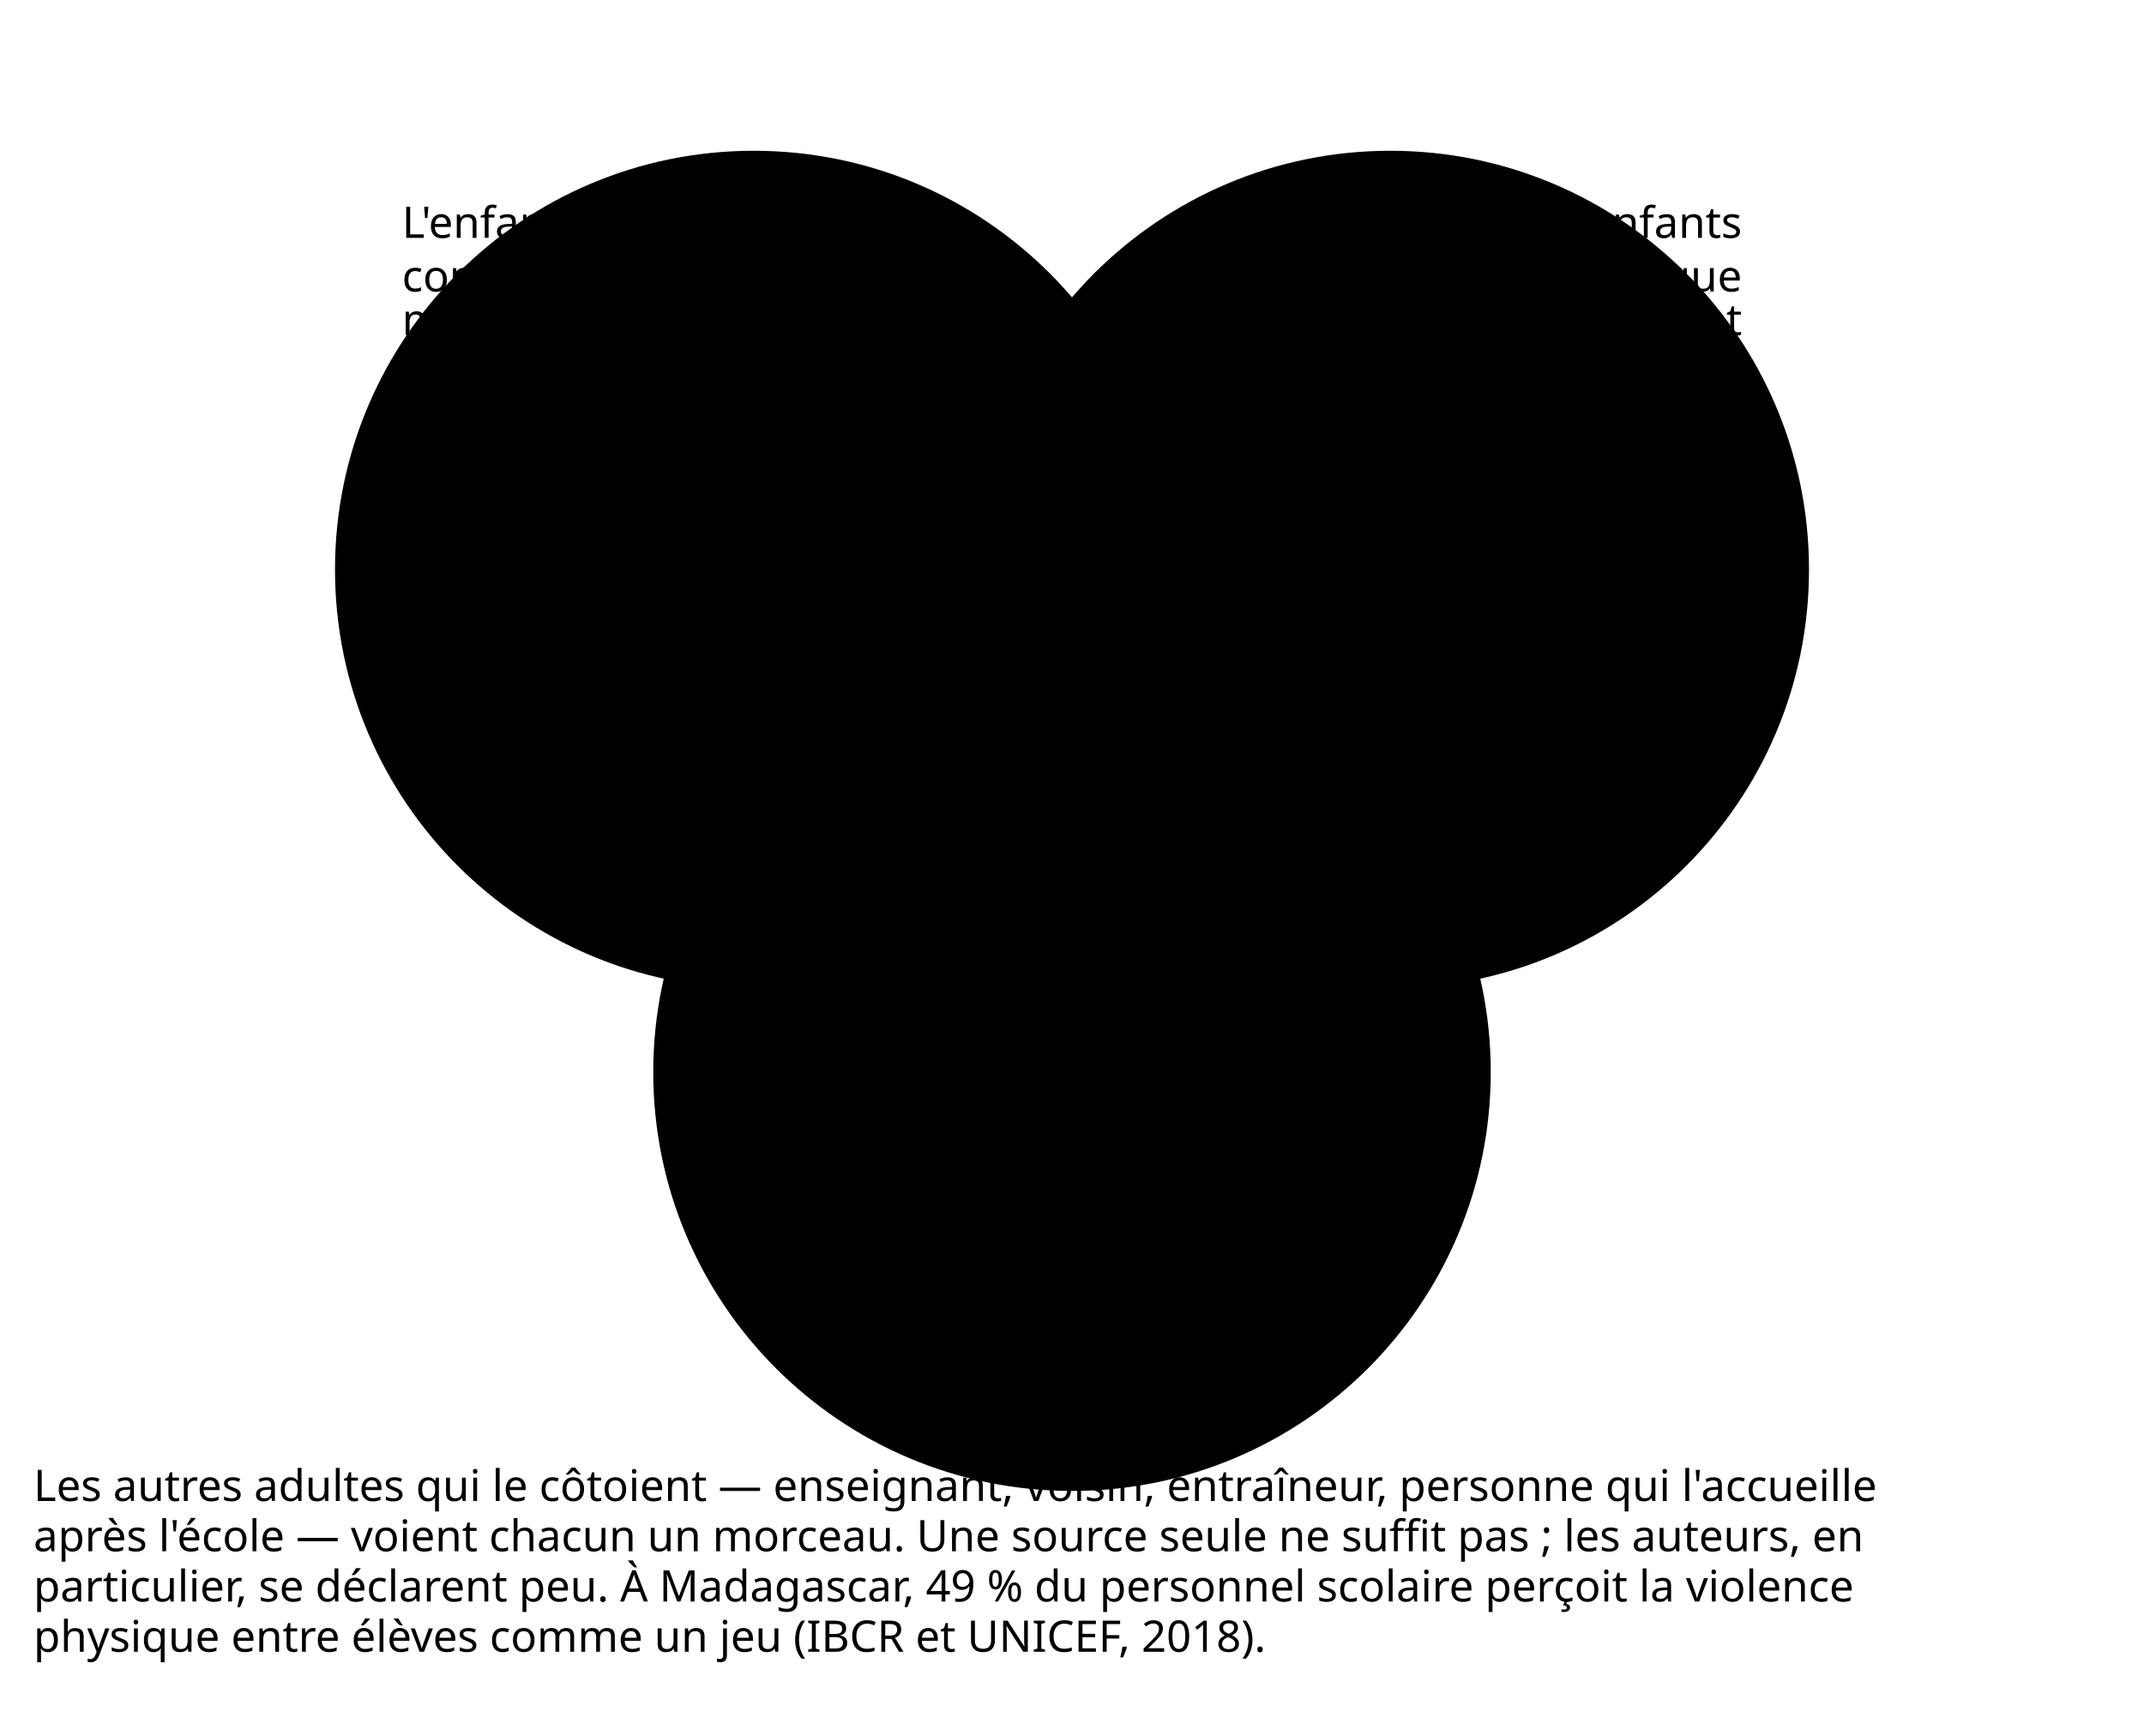
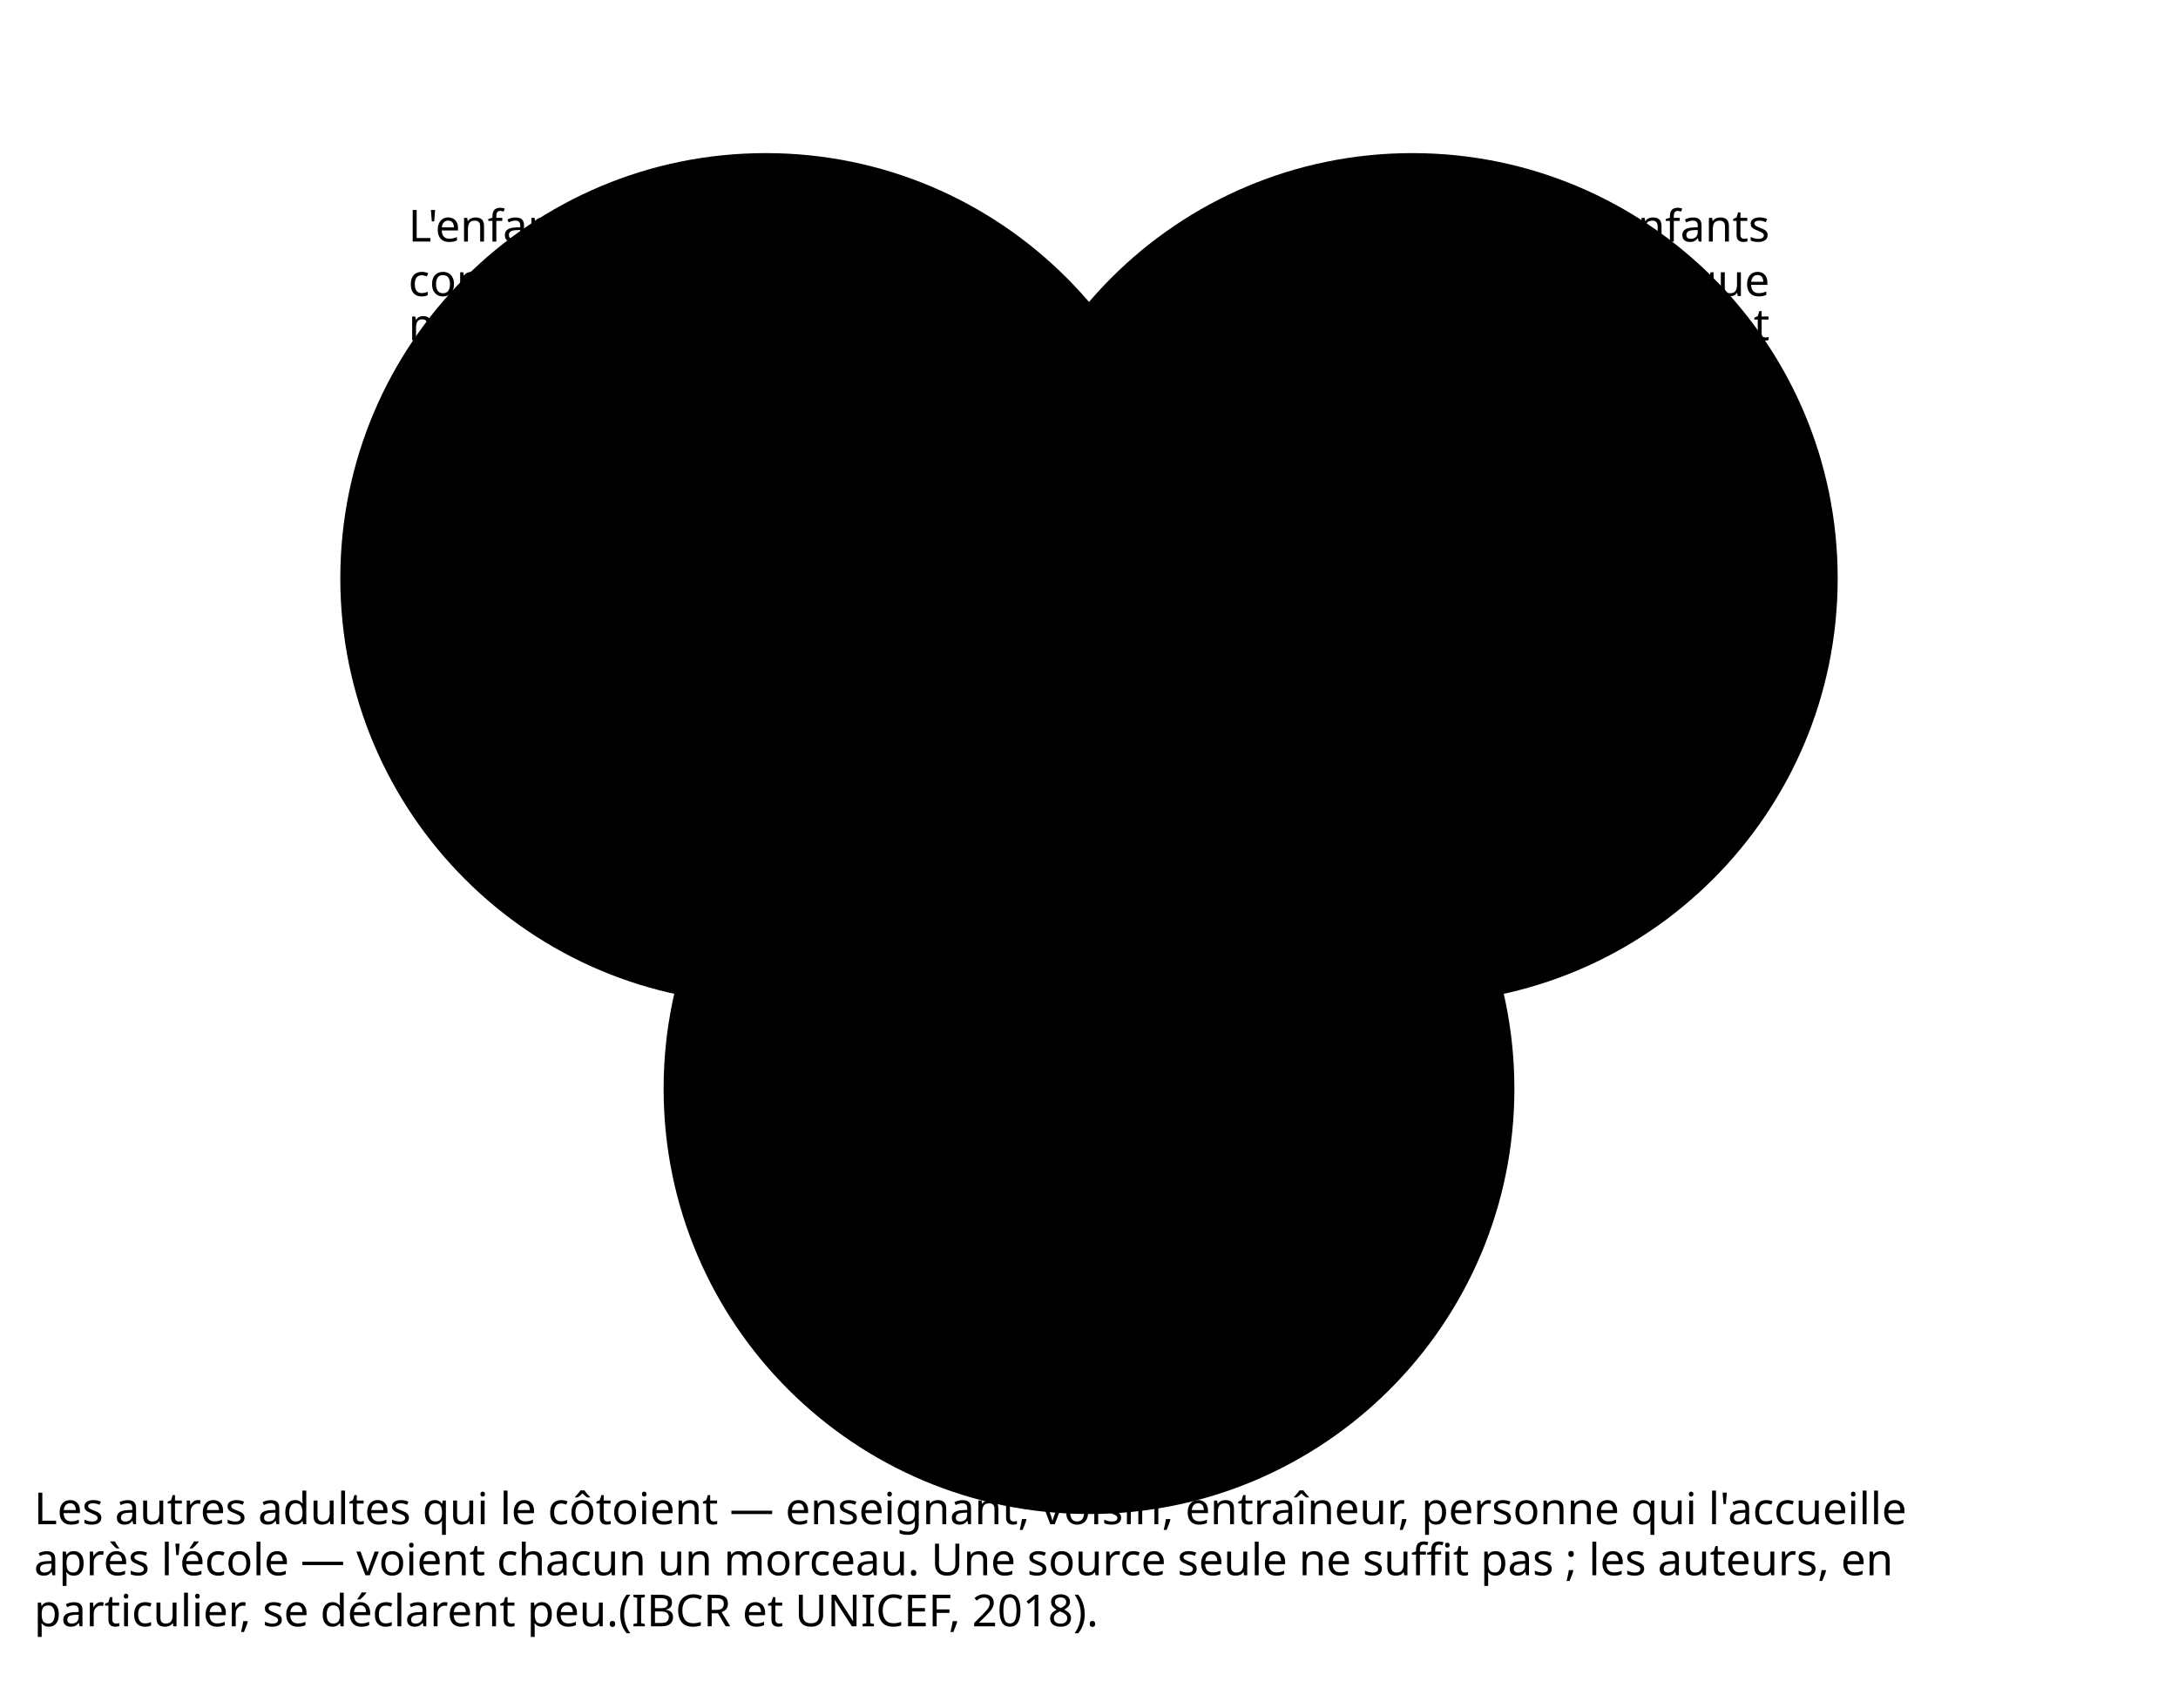
- <svg xmlns="http://www.w3.org/2000/svg" viewBox="0 0 640 518" role="img" aria-labelledby="triangle-sources-t triangle-sources-d" class="" font-family="Public Sans, Segoe UI, system-ui, sans-serif" font-size="13">
+ <svg xmlns="http://www.w3.org/2000/svg" viewBox="0 0 640 502" role="img" aria-labelledby="triangle-sources-t triangle-sources-d" class="" font-family="Public Sans, Segoe UI, system-ui, sans-serif" font-size="13">
  <circle class="f1 area" cx="225" cy="170" r="125" />
  <circle class="s1" fill="none" stroke-width="1.5" cx="225" cy="170" r="125" />
  <circle class="f2 area" cx="415" cy="170" r="125" />
  <circle class="s2" fill="none" stroke-width="1.5" cx="415" cy="170" r="125" />
  <circle class="f4 area" cx="320" cy="320" r="125" />
  <circle class="s3" fill="none" stroke-width="1.5" cx="320" cy="320" r="125" />
  <text class="t-b" x="120.0" y="71.0" text-anchor="start">L'enfant lui-même</text>
  <text class="t-sm" x="120.0" y="87.0" text-anchor="start">connaît les faits,</text>
  <text class="t-sm" x="120.0" y="100.0" text-anchor="start">minimise souvent,</text>
  <text class="t-sm" x="120.0" y="113.0" text-anchor="start">manque de mots</text>
  <text class="t-b" x="520.0" y="71.0" text-anchor="end">Les autres enfants</text>
  <text class="t-sm" x="520.0" y="87.0" text-anchor="end">savent presque</text>
  <text class="t-sm" x="520.0" y="100.0" text-anchor="end">toujours, dénoncent</text>
  <text class="t-sm" x="520.0" y="113.0" text-anchor="end">peu, répondent sur les</text>
  <text class="t-sm" x="520.0" y="126.0" text-anchor="end">lieux et les moments</text>
  <text class="t-b" x="320.0" y="429.0" text-anchor="middle">Les autres adultes</text>
  <text class="t-b" x="320.0" y="226.0" text-anchor="middle">Faisceau</text>
  <text class="t-b" x="320.0" y="241.0" text-anchor="middle">d'indices :</text>
  <text class="t-b" x="320.0" y="256.0" text-anchor="middle">harcèlement</text>
  <text class="t-b" x="320.0" y="271.0" text-anchor="middle">probable</text>
  <text class="t-sm" x="10.0" y="448.0" text-anchor="start">Les autres adultes qui le côtoient — enseignant, voisin, entraîneur, personne qui l'accueille</text>
  <text class="t-sm" x="10.0" y="463.0" text-anchor="start">après l'école — voient chacun un morceau. Une source seule ne suffit pas ; les auteurs, en</text>
-   <text class="t-sm" x="10.0" y="478.0" text-anchor="start">particulier, se déclarent peu. À Madagascar, 49 % du personnel scolaire perçoit la violence</text>
-   <text class="t-sm" x="10.0" y="493.0" text-anchor="start">physique entre élèves comme un jeu (IBCR et UNICEF, 2018).</text>
+   <text class="t-sm" x="10.0" y="478.0" text-anchor="start">particulier, se déclarent peu.(IBCR et UNICEF, 2018).</text>
</svg>
